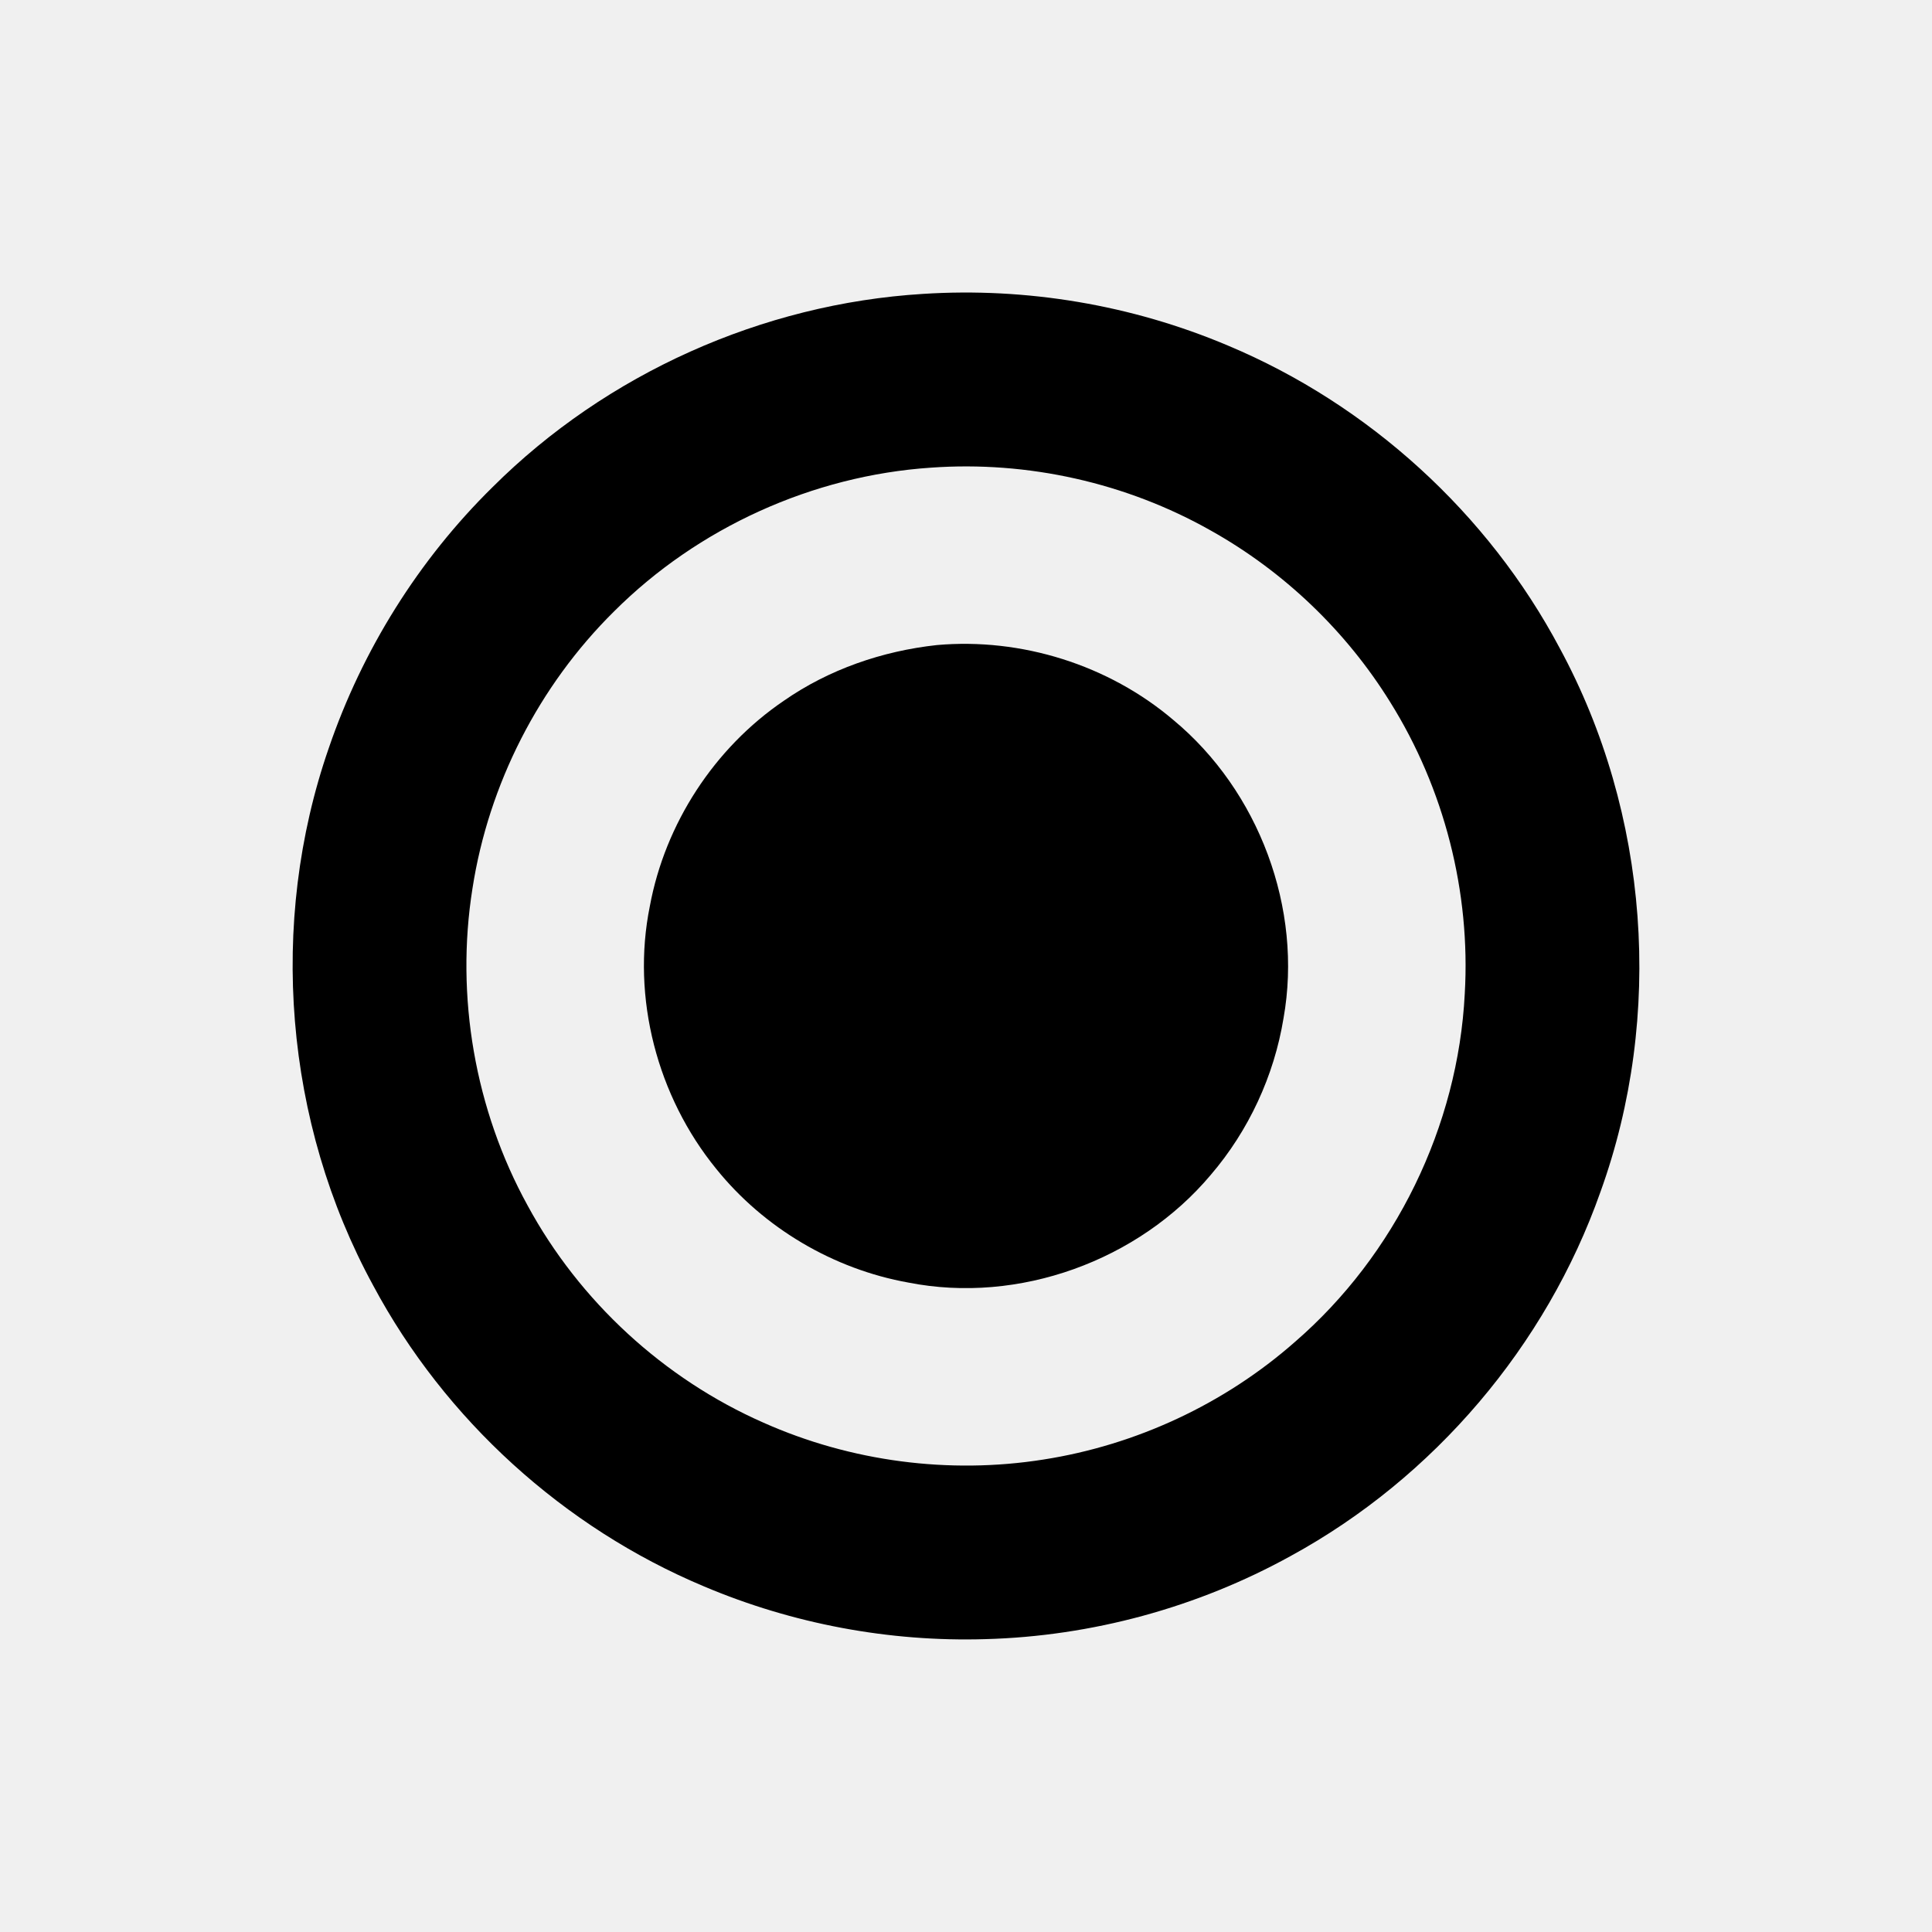
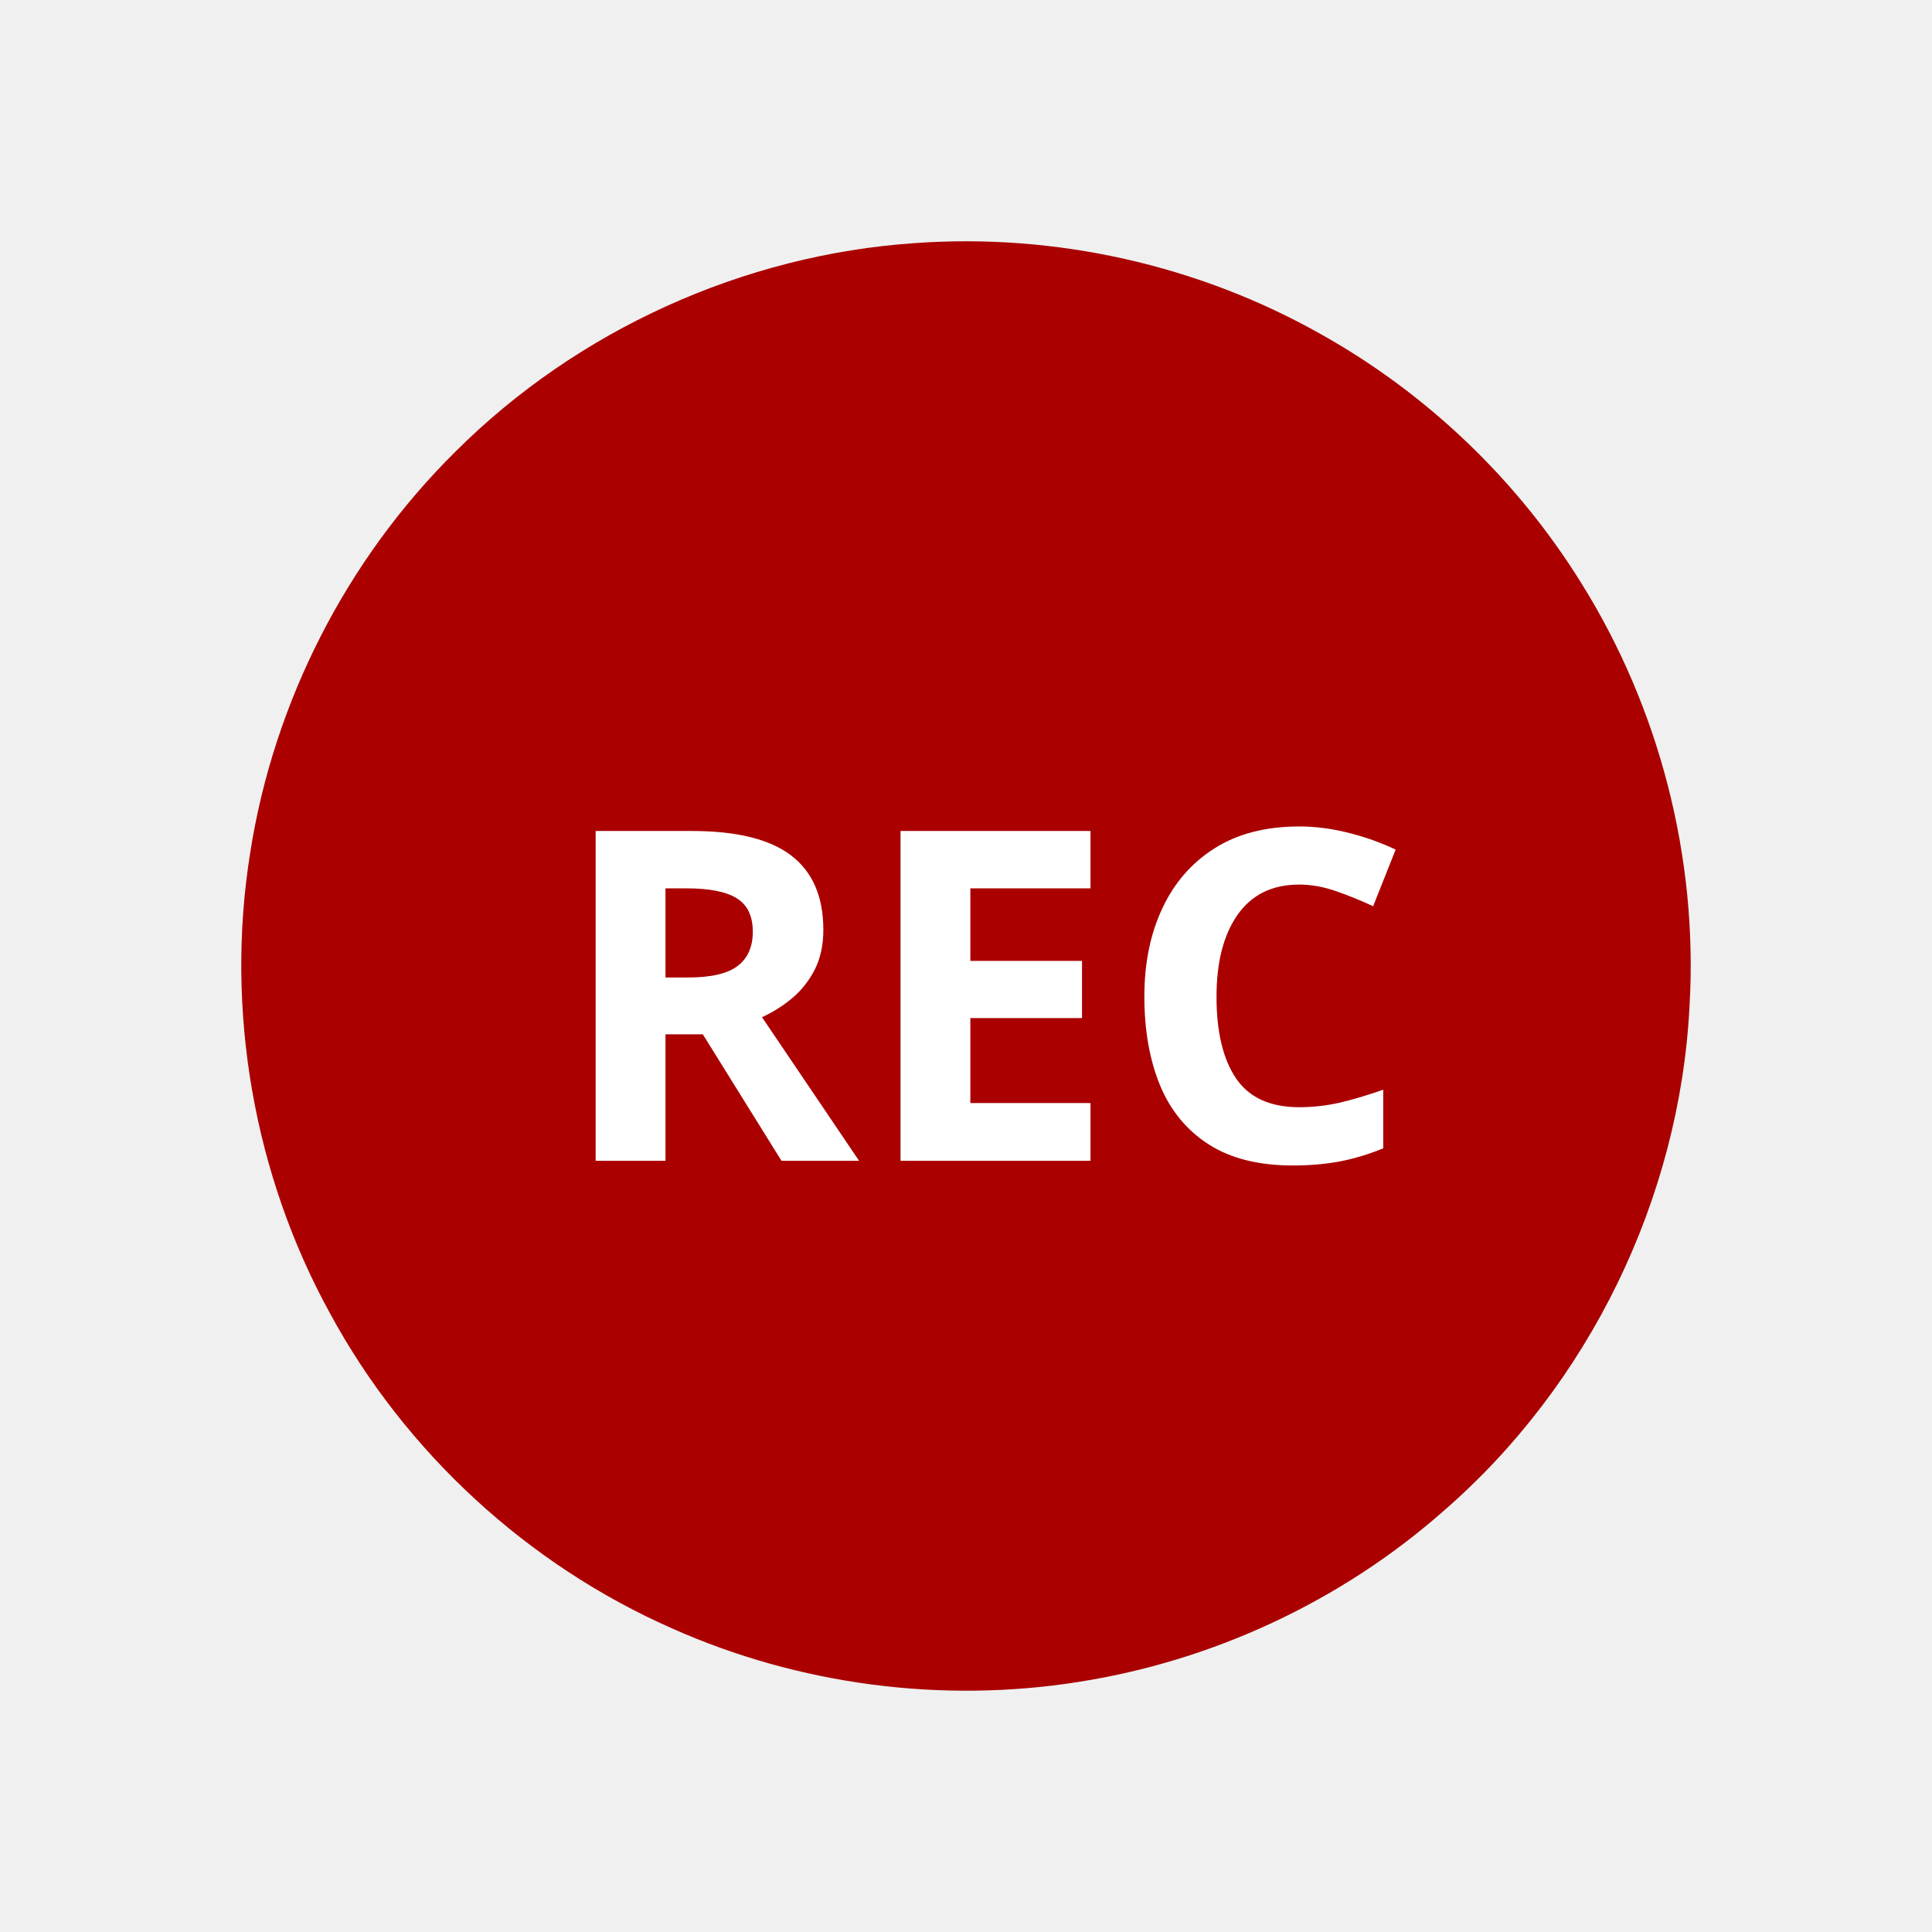
- <svg xmlns="http://www.w3.org/2000/svg" width="100%" height="100%" viewBox="0 0 700 700" version="1.1">
-   <g id="rec_off">
- </g>
-   <g id="#000000ff">
-     <path fill="#000000" opacity="1.00" d=" M 334.34 106.49 C 371.96 104.06 410.12 110.49 444.84 125.18 C 495.94 146.58 539.20 186.00 565.17 234.94 C 597.49 294.66 602.94 368.06 579.85 431.91 C 560.21 487.59 519.51 535.46 467.67 563.75 C 433.89 582.41 395.60 592.84 357.02 593.89 C 322.22 594.94 287.22 588.37 255.16 574.82 C 204.30 553.52 161.19 514.36 135.20 465.73 C 103.07 406.81 97.13 334.44 119.12 271.05 C 131.26 235.52 151.70 202.81 178.48 176.48 C 219.73 135.36 276.22 110.07 334.34 106.49 M 337.31 169.44 C 294.45 172.32 252.90 191.16 222.50 221.51 C 195.29 248.39 177.03 284.14 171.18 321.94 C 164.96 361.04 172.09 402.12 191.18 436.81 C 209.98 471.48 240.52 499.57 276.62 515.46 C 308.21 529.54 343.89 534.23 378.05 528.82 C 411.63 523.59 443.67 508.67 469.18 486.20 C 505.55 454.73 528.26 408.10 530.71 360.07 C 532.87 323.18 523.27 285.73 503.70 254.40 C 487.73 228.63 465.15 207.03 438.70 192.23 C 408.10 174.92 372.37 166.93 337.31 169.44 Z" />
-     <path fill="#000000" opacity="1.00" d=" M 339.43 233.72 C 370.06 231.00 401.66 240.91 425.11 260.85 C 456.11 286.54 472.13 329.25 465.04 368.95 C 461.63 389.78 452.43 409.64 438.69 425.67 C 412.53 456.80 369.12 472.59 329.13 464.70 C 302.00 459.85 276.77 444.96 259.49 423.48 C 238.15 397.31 228.71 361.50 235.45 328.32 C 240.99 298.41 258.82 271.01 283.98 253.91 C 300.34 242.52 319.68 235.88 339.43 233.72 Z" />
+ <svg xmlns="http://www.w3.org/2000/svg" width="100%" height="100%" viewBox="0 0 700 700" version="1.1" id="svg1002">
+   <defs id="defs1006">
+     <rect x="263.046" y="304.12" width="156.429" height="103.121" id="rect29251" />
+     <rect x="241.198" y="263.92" width="224.594" height="174.782" id="rect19259" />
+     <rect x="253.433" y="292.759" width="194.881" height="138.951" id="rect3459" />
+   </defs>
+   <g id="rec_off" />
+   <g id="#000000ff" style="fill:#aa0000" transform="matrix(1.450631,0,0,1.450631,-157.7204,-157.7199)">
+     <path fill="#969696" opacity="1" d="m 337.31,169.44 c -42.86,2.88 -84.41,21.72 -114.81,52.07 -27.21,26.88 -45.47,62.63 -51.32,100.43 -6.22,39.1 0.91,80.18 20,114.87 18.8,34.67 49.34,62.76 85.44,78.65 31.59,14.08 67.27,18.77 101.43,13.36 33.58,-5.23 65.62,-20.15 91.13,-42.62 36.37,-31.47 59.08,-78.1 61.53,-126.13 2.16,-36.89 -7.44,-74.34 -27.01,-105.67 -15.97,-25.77 -38.55,-47.37 -65,-62.17 -30.6,-17.31 -66.33,-25.3 -101.39,-22.79 z" id="path997" style="fill:#aa0000" />
  </g>
+   <text xml:space="preserve" id="text29249" style="font-style:normal;font-variant:normal;font-weight:600;font-stretch:normal;font-size:40px;line-height:1.25;font-family:a_FuturicaLt;-inkscape-font-specification:'a_FuturicaLt Semi-Bold';text-align:center;white-space:pre;shape-inside:url(#rect29251);fill:#ffffff" transform="matrix(4.1836,0,0,4.1836,-1078.042,-1000.541)" x="32.988" y="0">
+     <tspan x="305.676" y="339.689" id="tspan40105">REC</tspan>
+   </text>
</svg>
